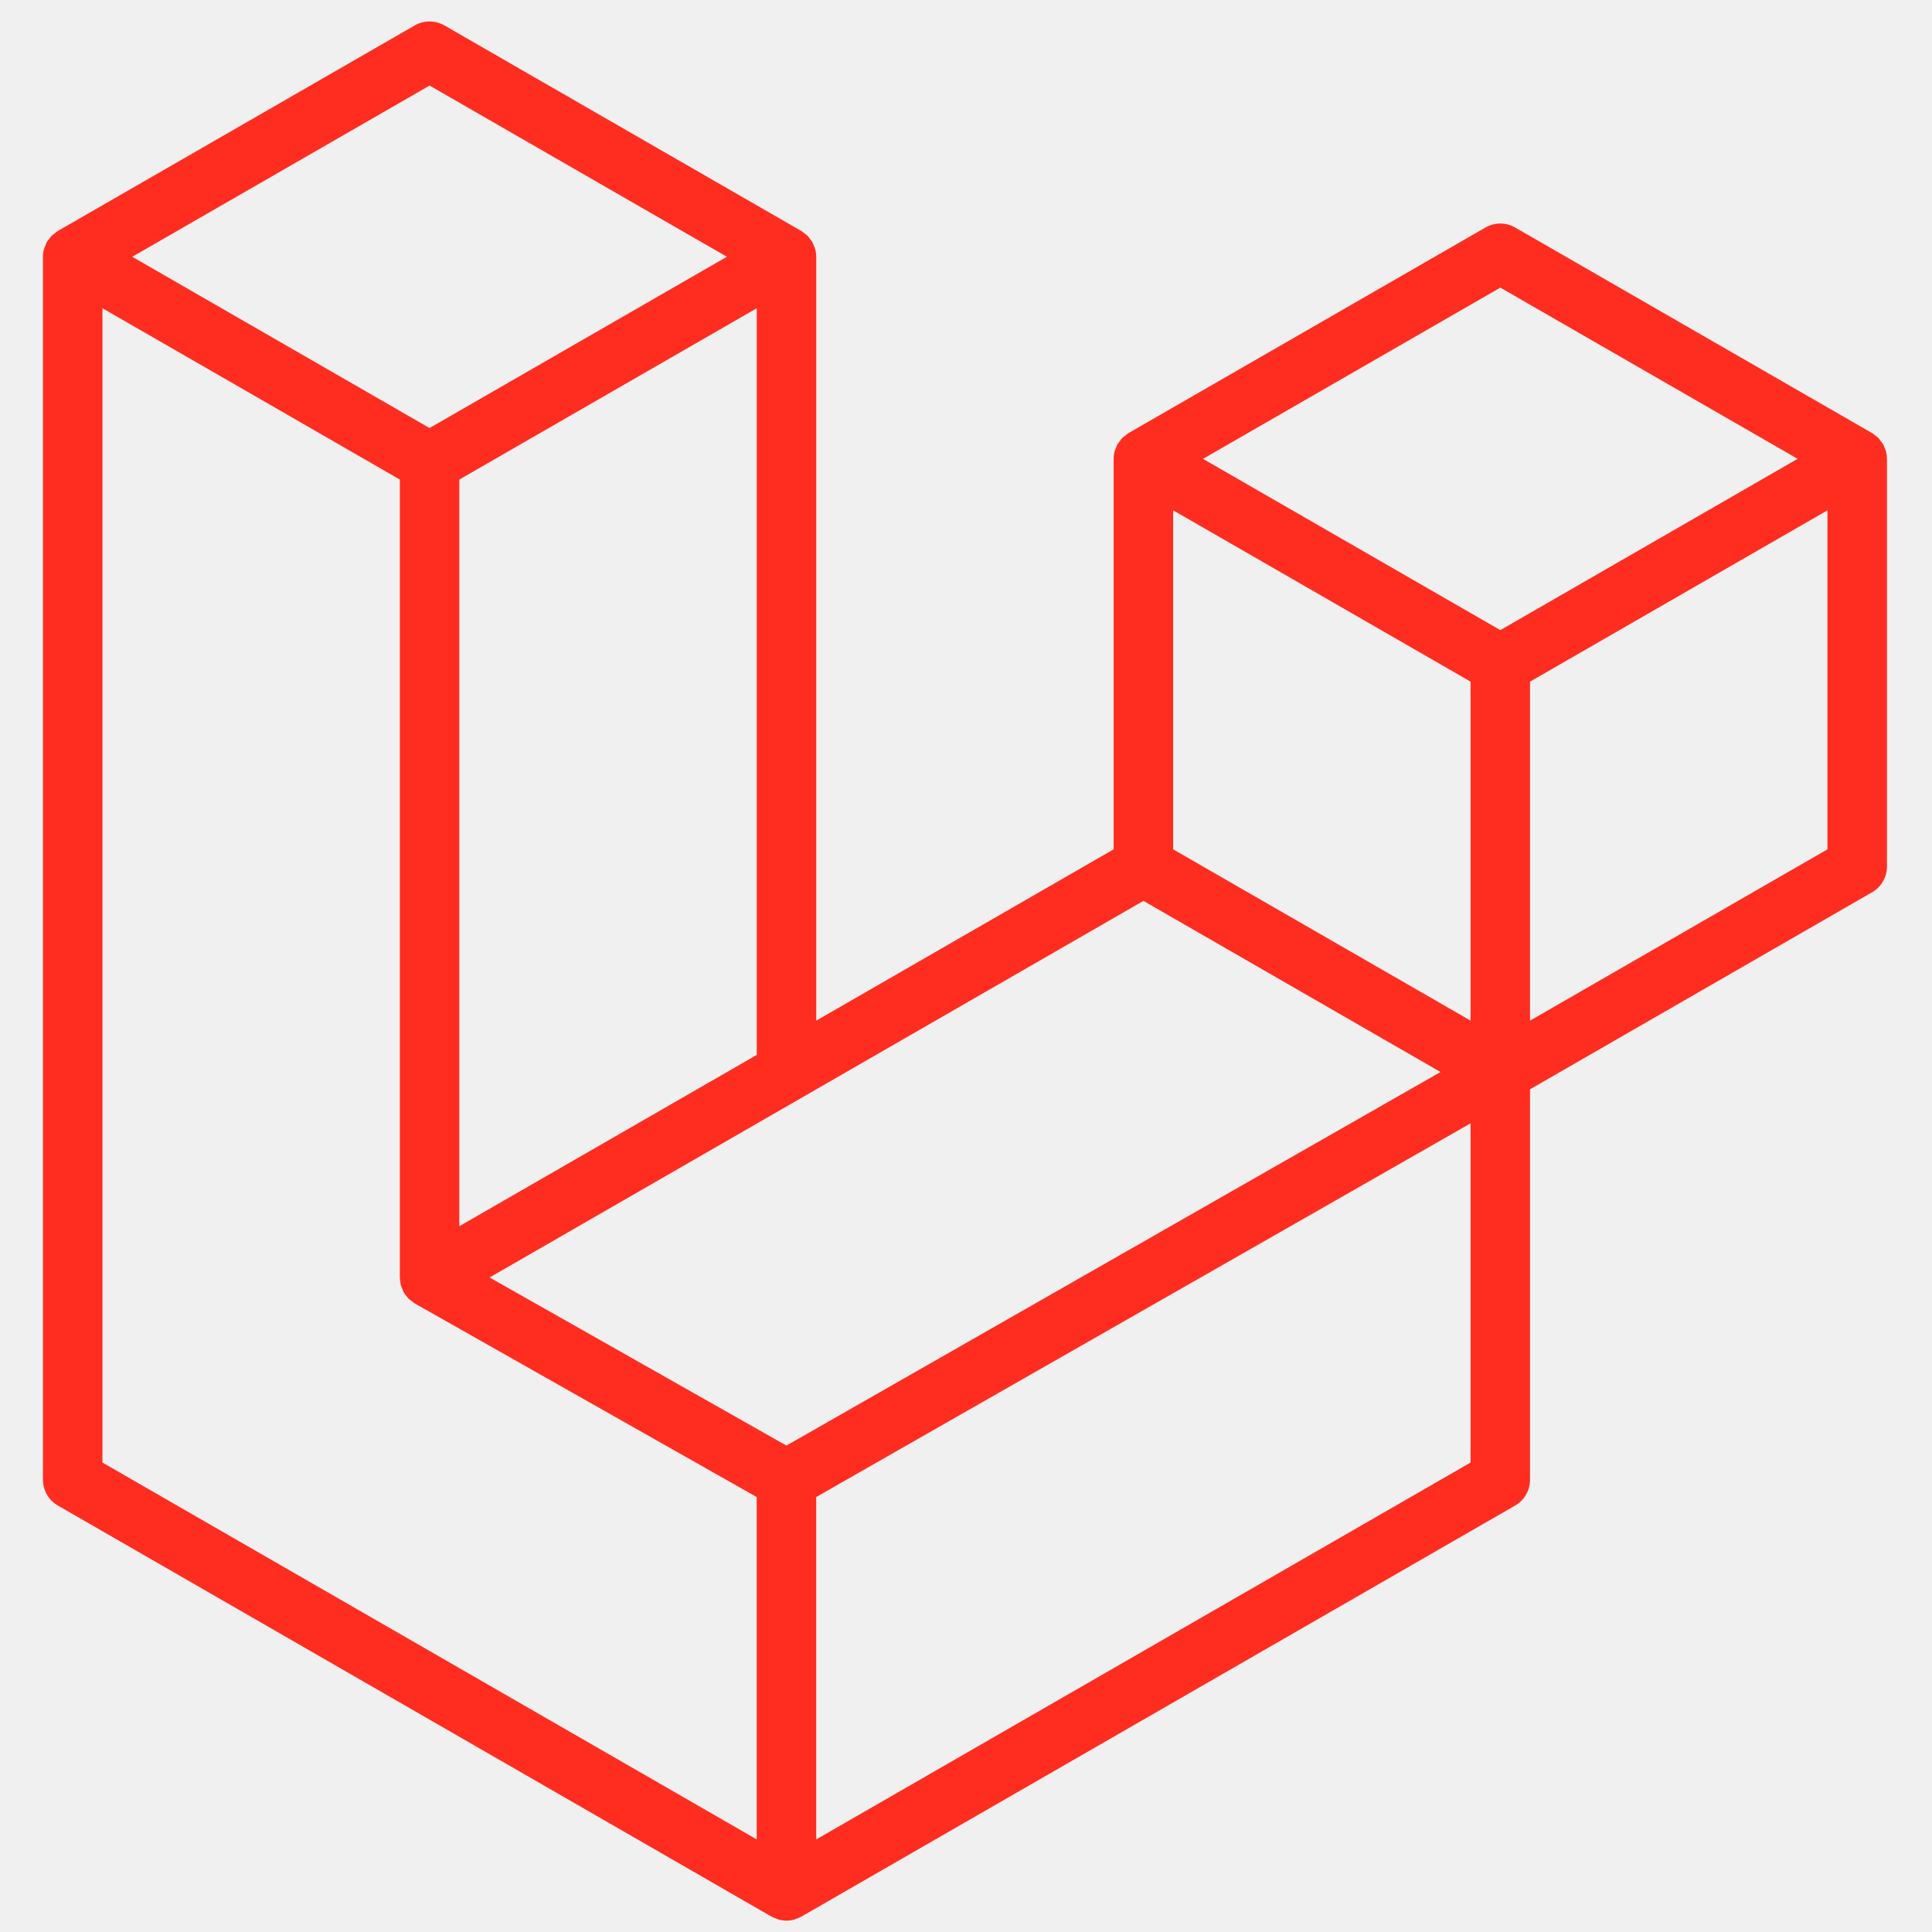
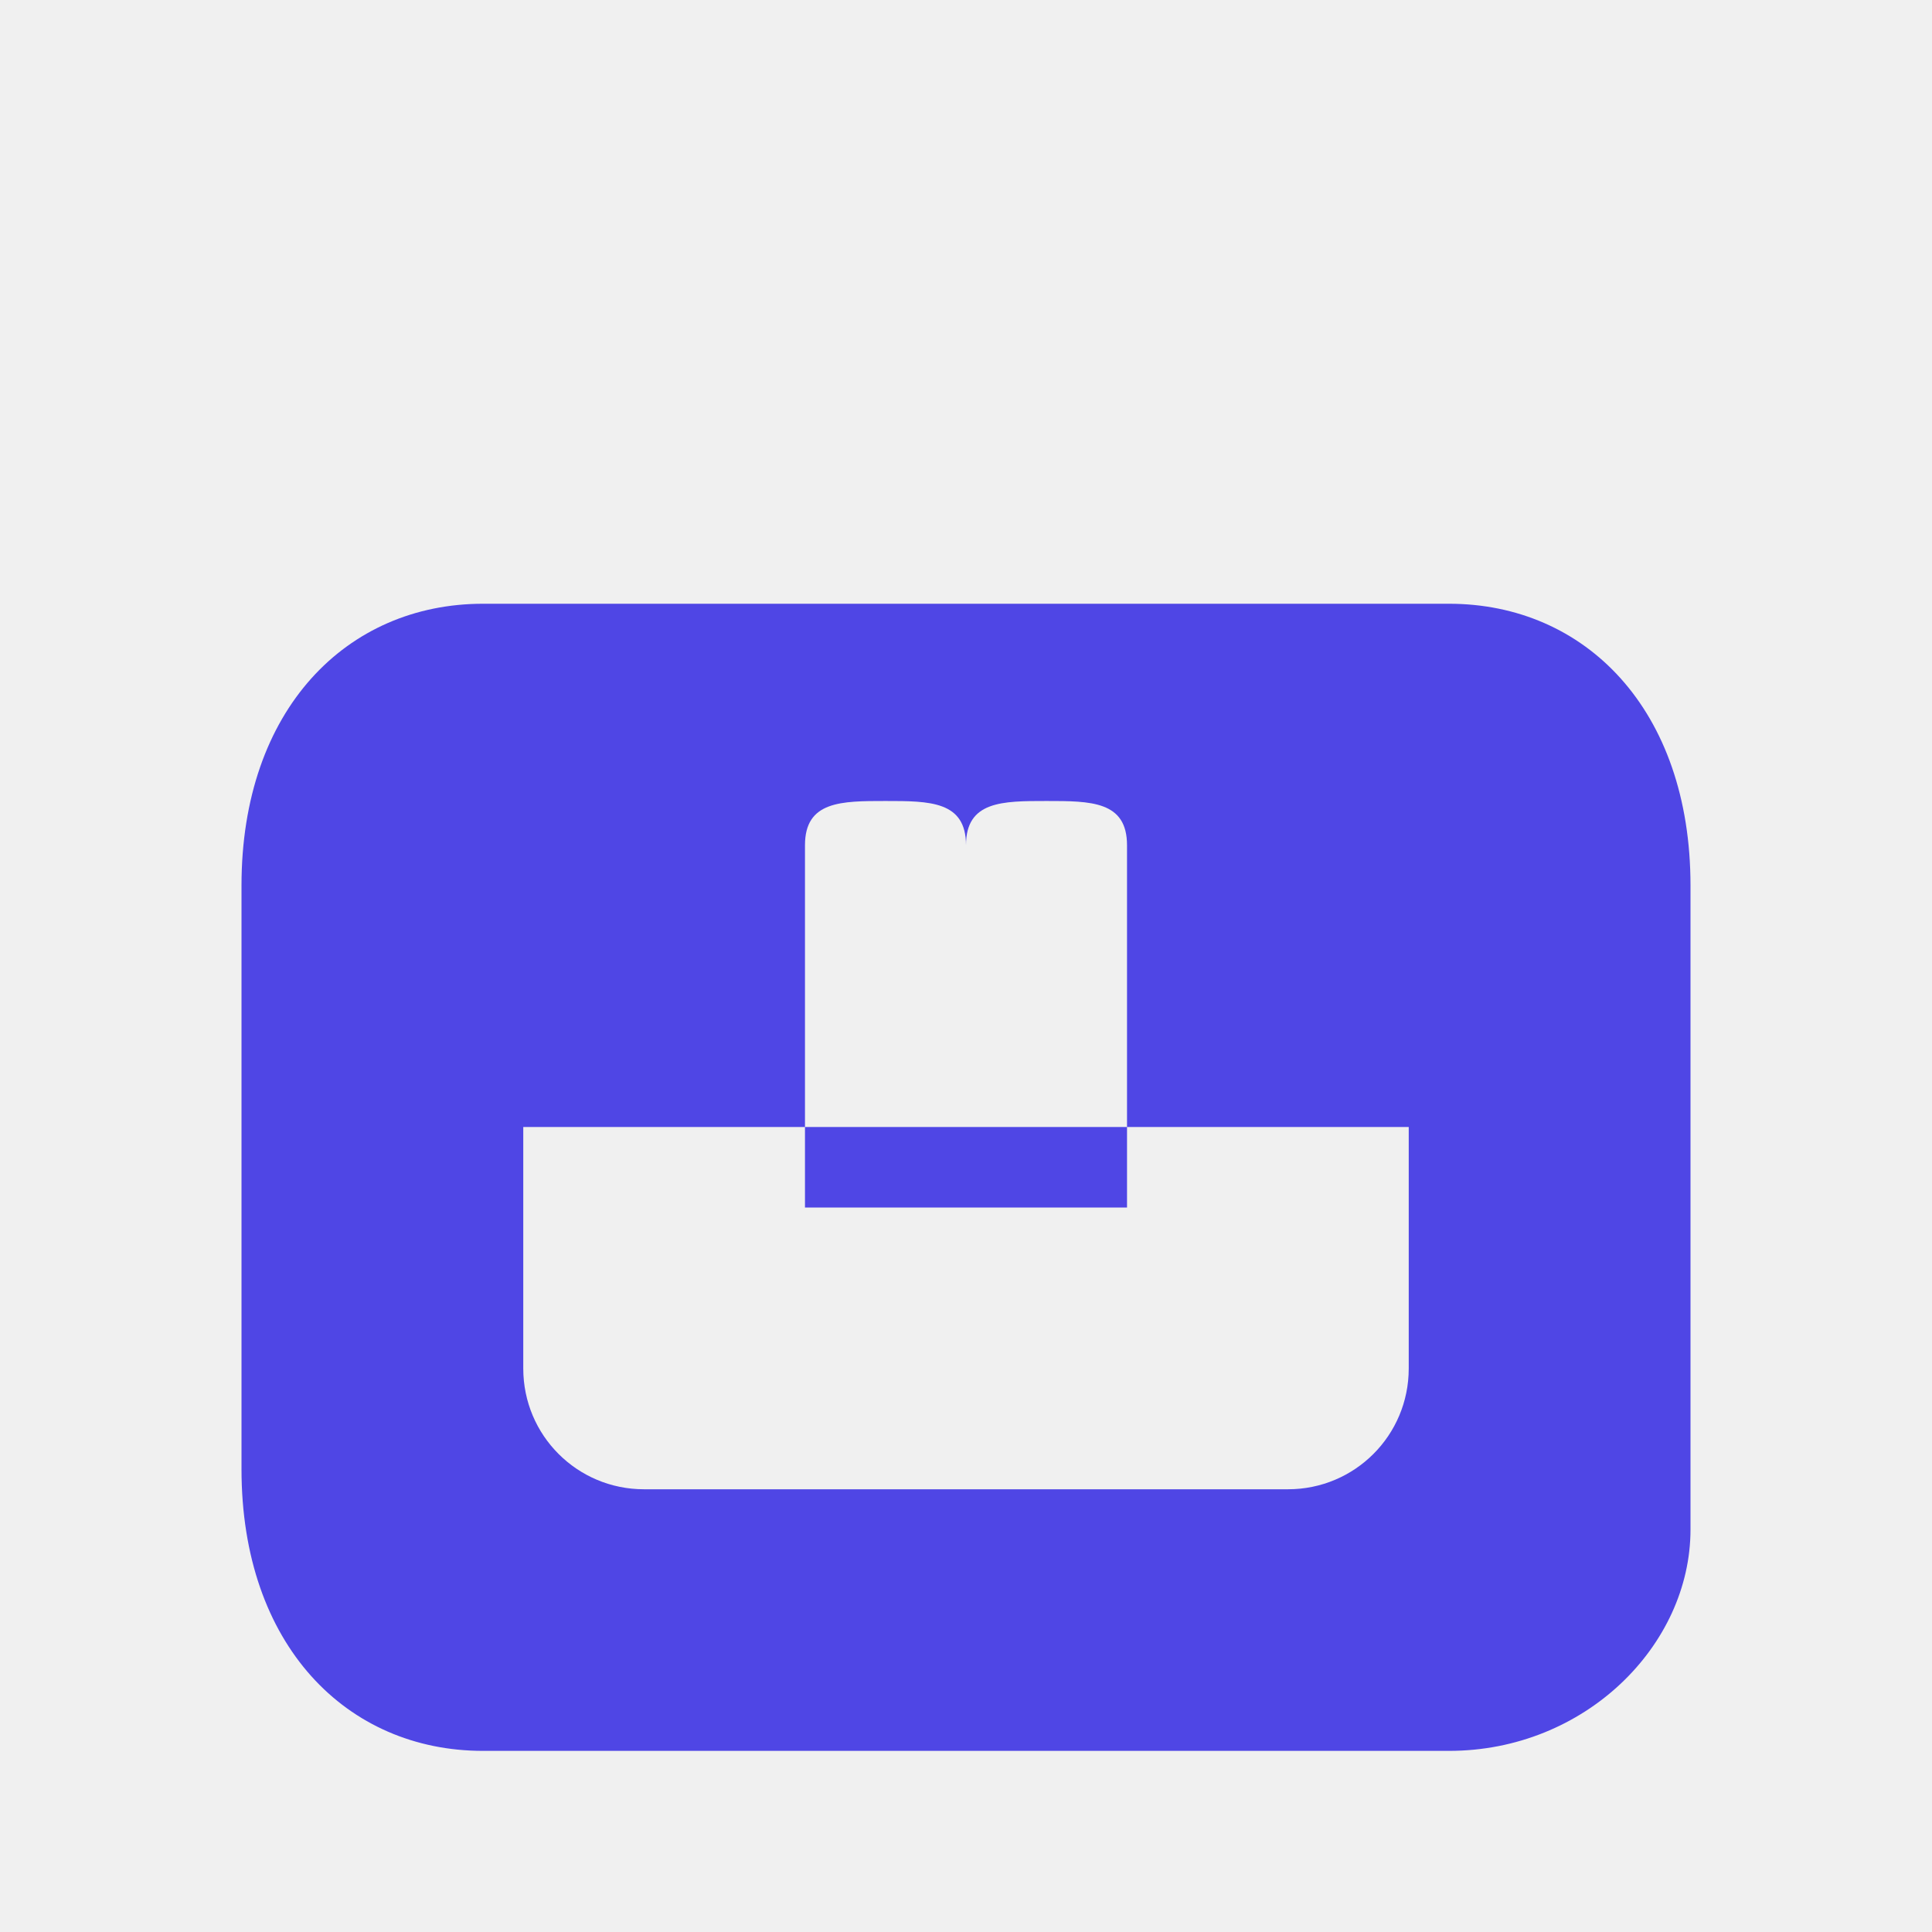
- <svg xmlns="http://www.w3.org/2000/svg" width="166" height="166" viewBox="0 0 166 166" fill="none">
-   <path fill-rule="evenodd" clip-rule="evenodd" d="M162.041 38.759C162.099 38.977 162.129 39.201 162.13 39.426V74.452C162.13 74.902 162.011 75.344 161.786 75.733C161.561 76.122 161.237 76.444 160.847 76.668L131.462 93.594V127.141C131.462 128.054 130.977 128.897 130.186 129.357L68.847 164.683C68.707 164.763 68.554 164.814 68.401 164.868C68.343 164.887 68.289 164.922 68.228 164.938C67.8 165.051 67.349 165.051 66.92 164.938C66.85 164.919 66.786 164.881 66.719 164.855C66.579 164.804 66.432 164.76 66.298 164.683L4.972 129.357C4.583 129.133 4.259 128.81 4.034 128.421C3.808 128.032 3.69 127.591 3.689 127.141L3.689 22.063C3.689 21.834 3.721 21.61 3.779 21.393C3.798 21.32 3.843 21.253 3.868 21.179C3.916 21.045 3.961 20.908 4.031 20.783C4.079 20.7 4.149 20.633 4.206 20.557C4.28 20.454 4.347 20.349 4.433 20.26C4.506 20.186 4.602 20.132 4.685 20.068C4.778 19.992 4.861 19.909 4.966 19.848L35.633 2.185C36.022 1.961 36.462 1.844 36.91 1.844C37.358 1.844 37.798 1.961 38.186 2.185L68.851 19.848H68.857C68.959 19.912 69.045 19.992 69.138 20.065C69.221 20.129 69.313 20.186 69.387 20.257C69.476 20.349 69.54 20.454 69.616 20.557C69.671 20.633 69.744 20.7 69.789 20.783C69.862 20.911 69.904 21.045 69.955 21.179C69.98 21.253 70.025 21.32 70.044 21.396C70.103 21.614 70.133 21.838 70.133 22.063V87.694L95.686 72.974V39.423C95.686 39.2 95.718 38.973 95.775 38.759C95.798 38.683 95.839 38.615 95.865 38.542C95.916 38.408 95.96 38.271 96.031 38.146C96.079 38.063 96.149 37.996 96.203 37.92C96.279 37.818 96.343 37.712 96.433 37.623C96.506 37.549 96.599 37.495 96.681 37.431C96.777 37.355 96.86 37.272 96.962 37.211L127.633 19.548C128.021 19.324 128.461 19.206 128.91 19.206C129.358 19.206 129.798 19.324 130.186 19.548L160.85 37.211C160.959 37.275 161.042 37.355 161.137 37.428C161.217 37.492 161.31 37.549 161.383 37.62C161.473 37.712 161.536 37.818 161.613 37.92C161.67 37.996 161.741 38.063 161.785 38.146C161.859 38.271 161.9 38.408 161.951 38.542C161.98 38.615 162.021 38.683 162.041 38.759ZM157.018 72.974V43.848L146.287 50.028L131.462 58.568V87.694L157.021 72.974H157.018ZM126.354 125.663V96.518L111.771 104.85L70.13 128.626V158.046L126.354 125.663ZM8.801 26.485V125.663L65.018 158.043V128.629L35.649 112L35.64 111.994L35.627 111.988C35.528 111.93 35.445 111.847 35.353 111.777C35.273 111.713 35.18 111.662 35.11 111.592L35.104 111.582C35.021 111.502 34.963 111.403 34.893 111.314C34.829 111.228 34.753 111.154 34.702 111.065L34.699 111.055C34.641 110.96 34.606 110.845 34.565 110.736C34.523 110.64 34.469 110.551 34.443 110.449C34.411 110.328 34.405 110.197 34.392 110.072C34.379 109.976 34.354 109.881 34.354 109.785V109.778V41.205L19.532 32.662L8.801 26.485ZM36.913 7.35L11.364 22.063L36.907 36.777L62.453 22.06L36.907 7.35H36.913ZM50.2 99.174L65.022 90.637V26.485L54.291 32.665L39.466 41.205V105.357L50.2 99.174ZM128.91 24.713L103.363 39.426L128.91 54.14L154.453 39.423L128.91 24.713ZM126.354 58.568L111.529 50.028L100.798 43.848V72.974L115.619 81.511L126.354 87.694V58.568ZM67.571 124.205L105.042 102.803L123.772 92.109L98.245 77.405L68.854 94.334L42.066 109.762L67.571 124.205Z" fill="#FF2D20" />
+ <svg xmlns="http://www.w3.org/2000/svg" viewBox="0 0 32 32">
+   <style>
+         /* Default color: Tailwind's Indigo-600 */
+         path { fill: #4f46e5; }
+ 
+         /* Auto-switches to White if the user's browser/OS is in Dark Mode */
+         @media (prefers-color-scheme: dark) {
+         path { fill: #ffffff; }
+         }
+     </style>
+   <path d="M28 14.667v10.666C28 27.253 26.253 29 24 29H8c-2.253 0-4-1.747-4-4.667V14.667c0-2.92 1.747-4.667 4-4.667h16c2.253 0 4 1.747 4 4.667zM16 14c0-.733-.6-.733-1.333-.733S13.333 13.267 13.333 14v6h2.667v-6zM18.667 14c0-.733-.6-.733-1.333-.733S16 13.267 16 14v6h2.667v-6zm-8 10.667h10.666c1.107 0 2-.893 2-2V18.667h-14.666V22.667c0 1.107.893 2 2 2z" />
</svg>
